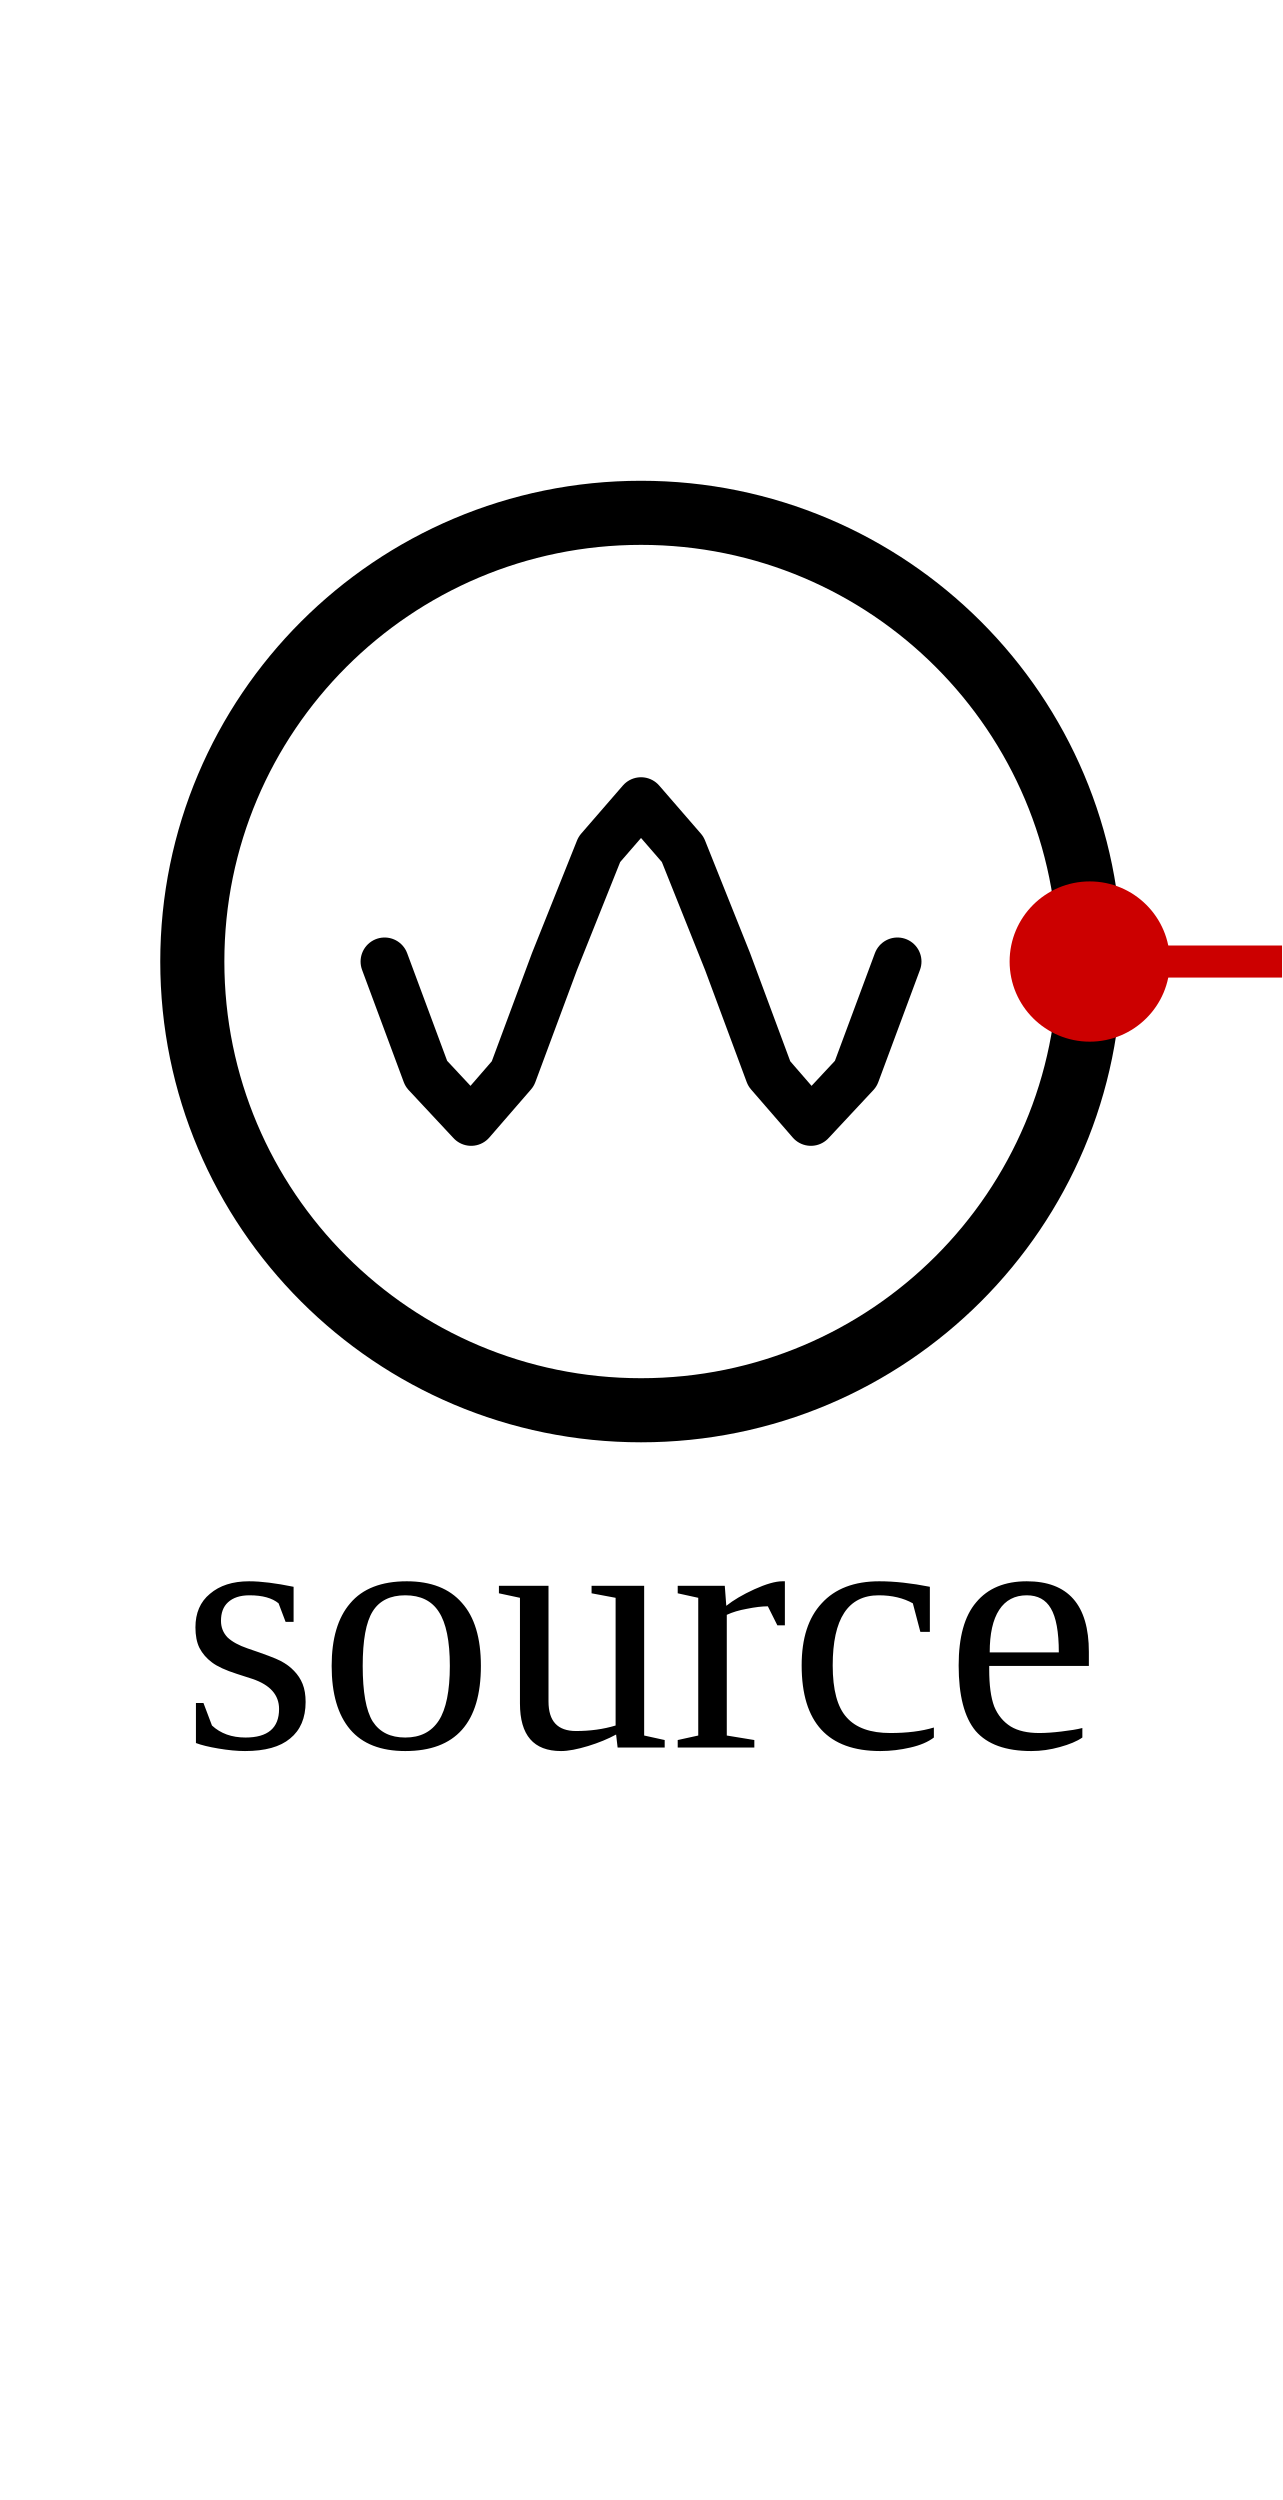
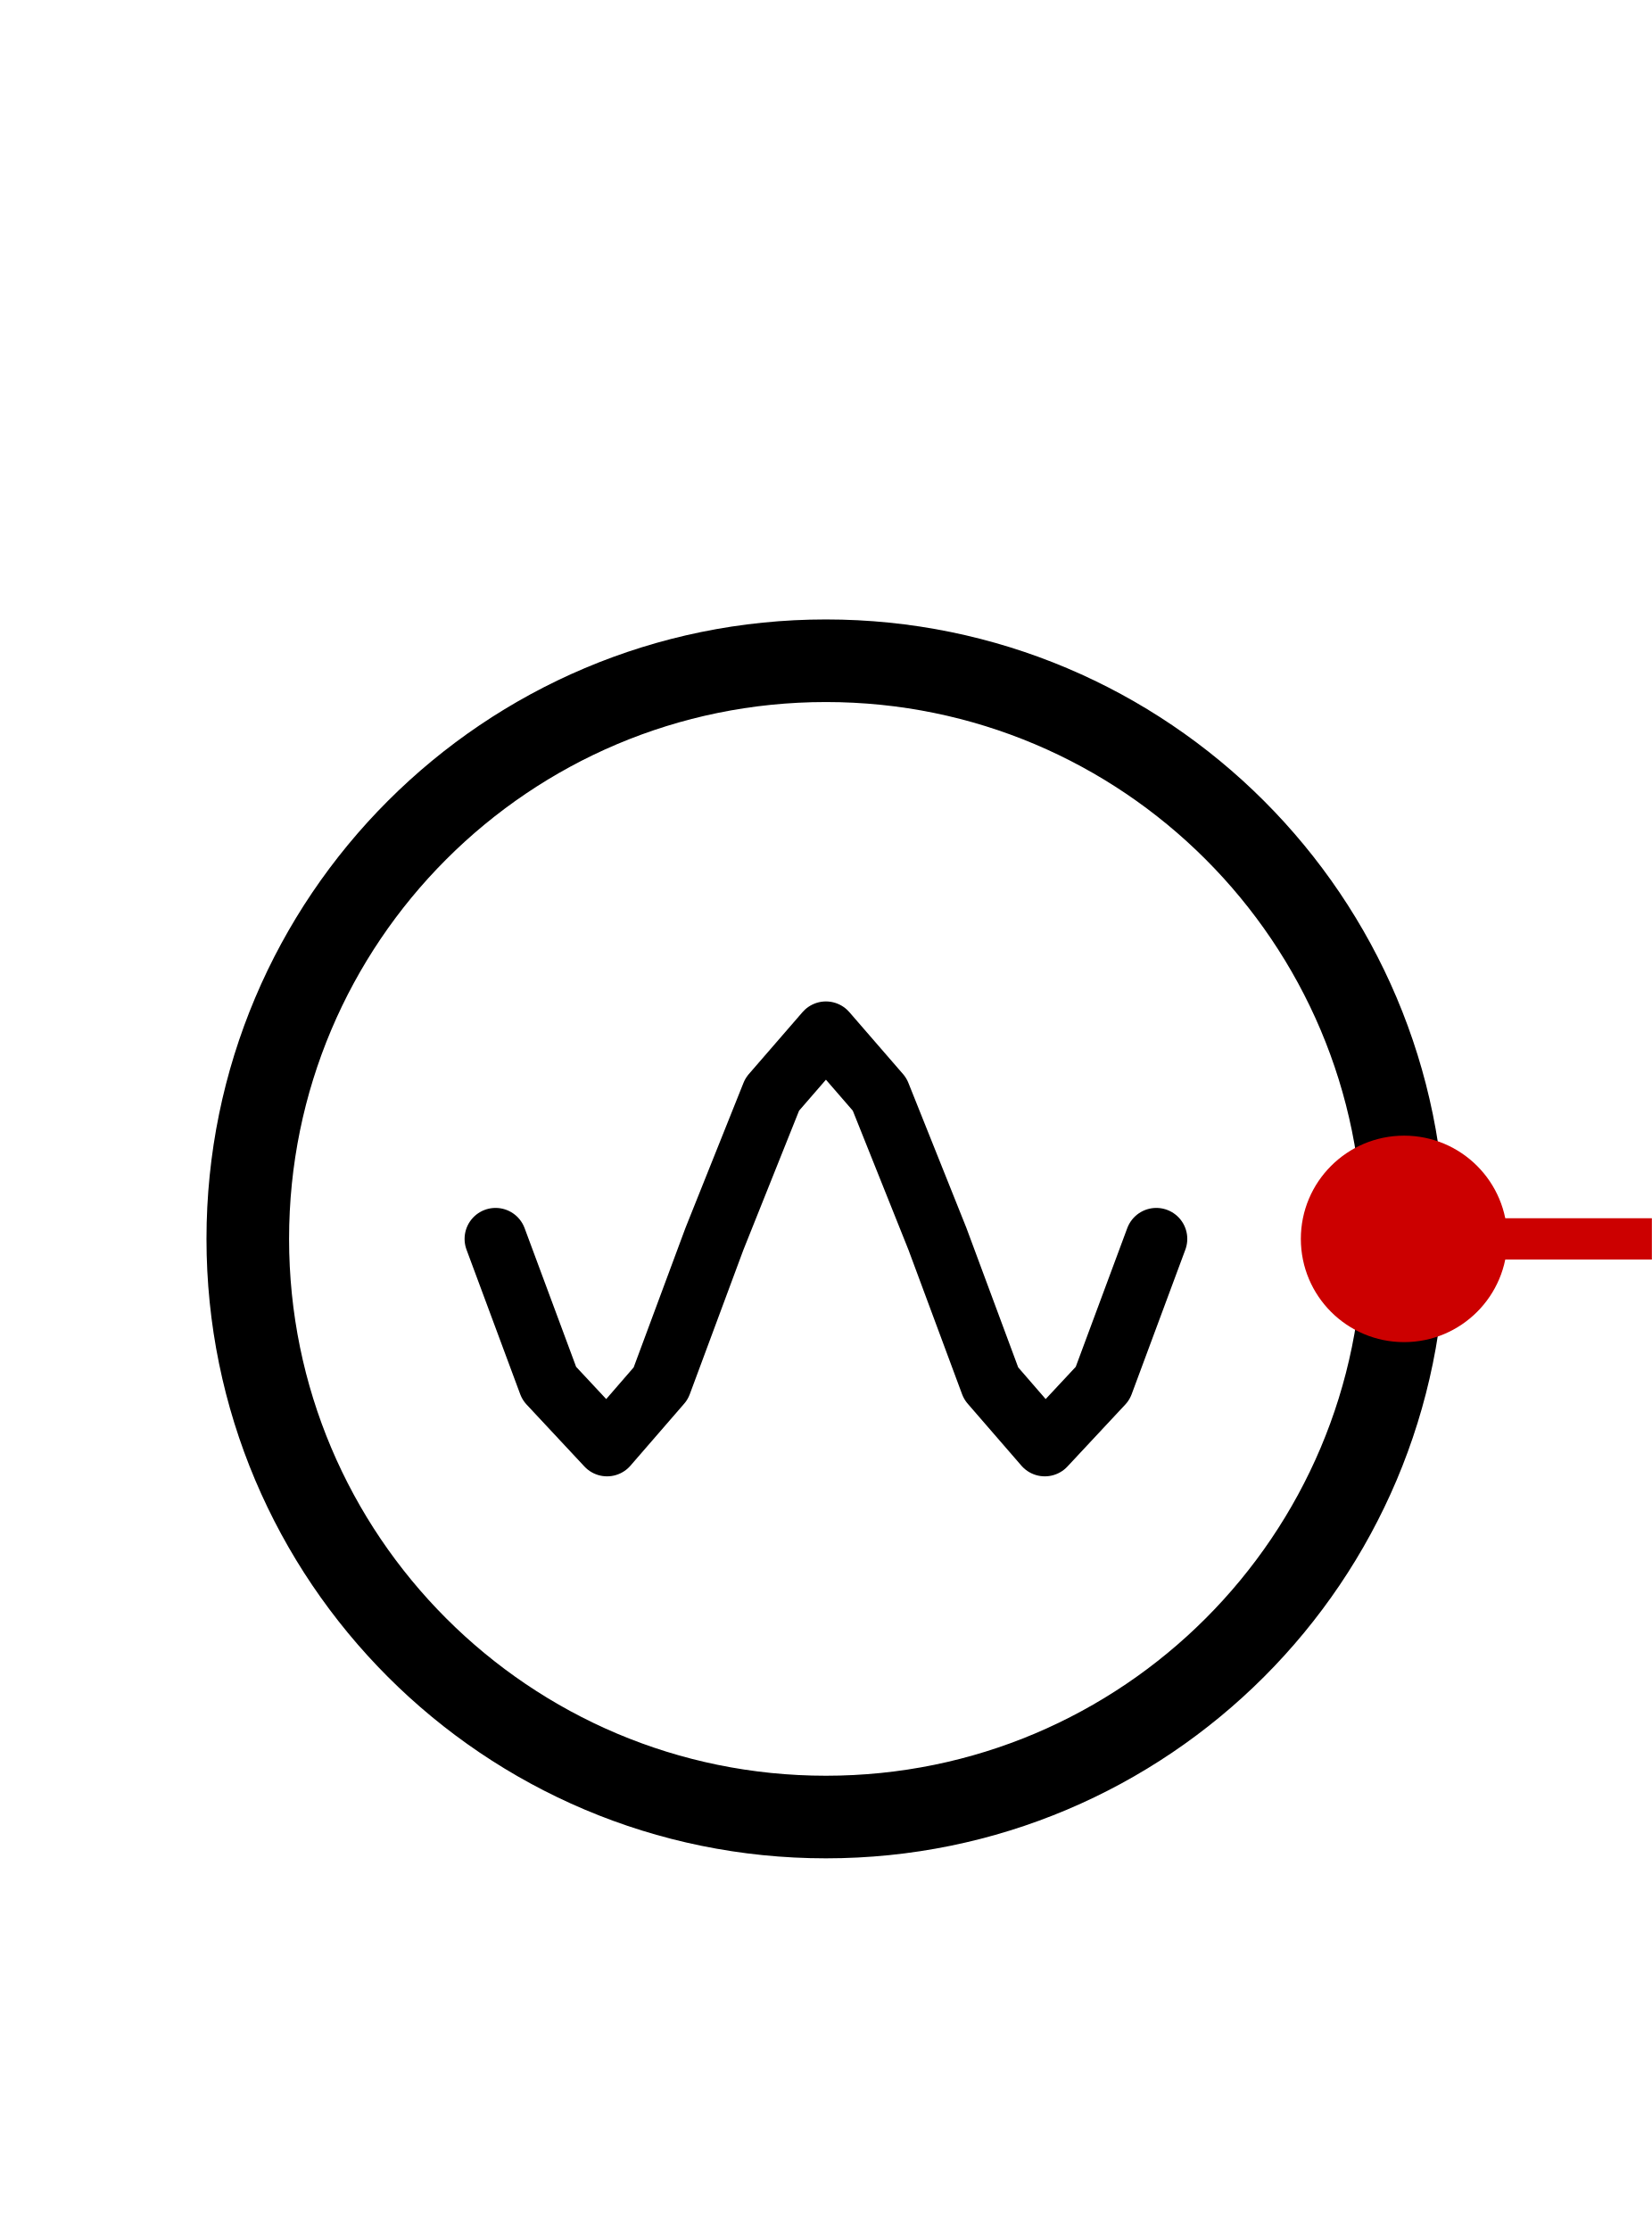
- <svg xmlns="http://www.w3.org/2000/svg" width="40" height="78" viewBox="0 0 40 78">
+ <svg xmlns="http://www.w3.org/2000/svg" width="40" height="54" viewBox="0 0 40 54">
  <circle cx="20.0" cy="30" r="14" fill="none" stroke="#000000" stroke-width="2" />
  <path d="M 12.0 30.0 L 13.3 33.5 L 14.7 35.0 L 16.0 33.5 L 17.3 30.0 L 18.7 26.5 L 20.0 25.0 L 21.3 26.5 L 22.7 30.0 L 24.0 33.5 L 25.3 35.0 L 26.7 33.5 L 28.0 30.0" fill="none" stroke="#000000" stroke-width="1.5" stroke-linecap="round" stroke-linejoin="round" />
  <line x1="34" y1="30" x2="40" y2="30" stroke="#c00" stroke-width="1" />
  <circle cx="34" cy="30" r="2.5" fill="#c00" />
-   <text x="20" y="52" font-size="11" fill="#000000" text-anchor="middle" dominant-baseline="middle">source</text>
+   <text x="20" y="62" font-size="11" fill="#000000" text-anchor="middle" dominant-baseline="middle">source</text>
</svg>
